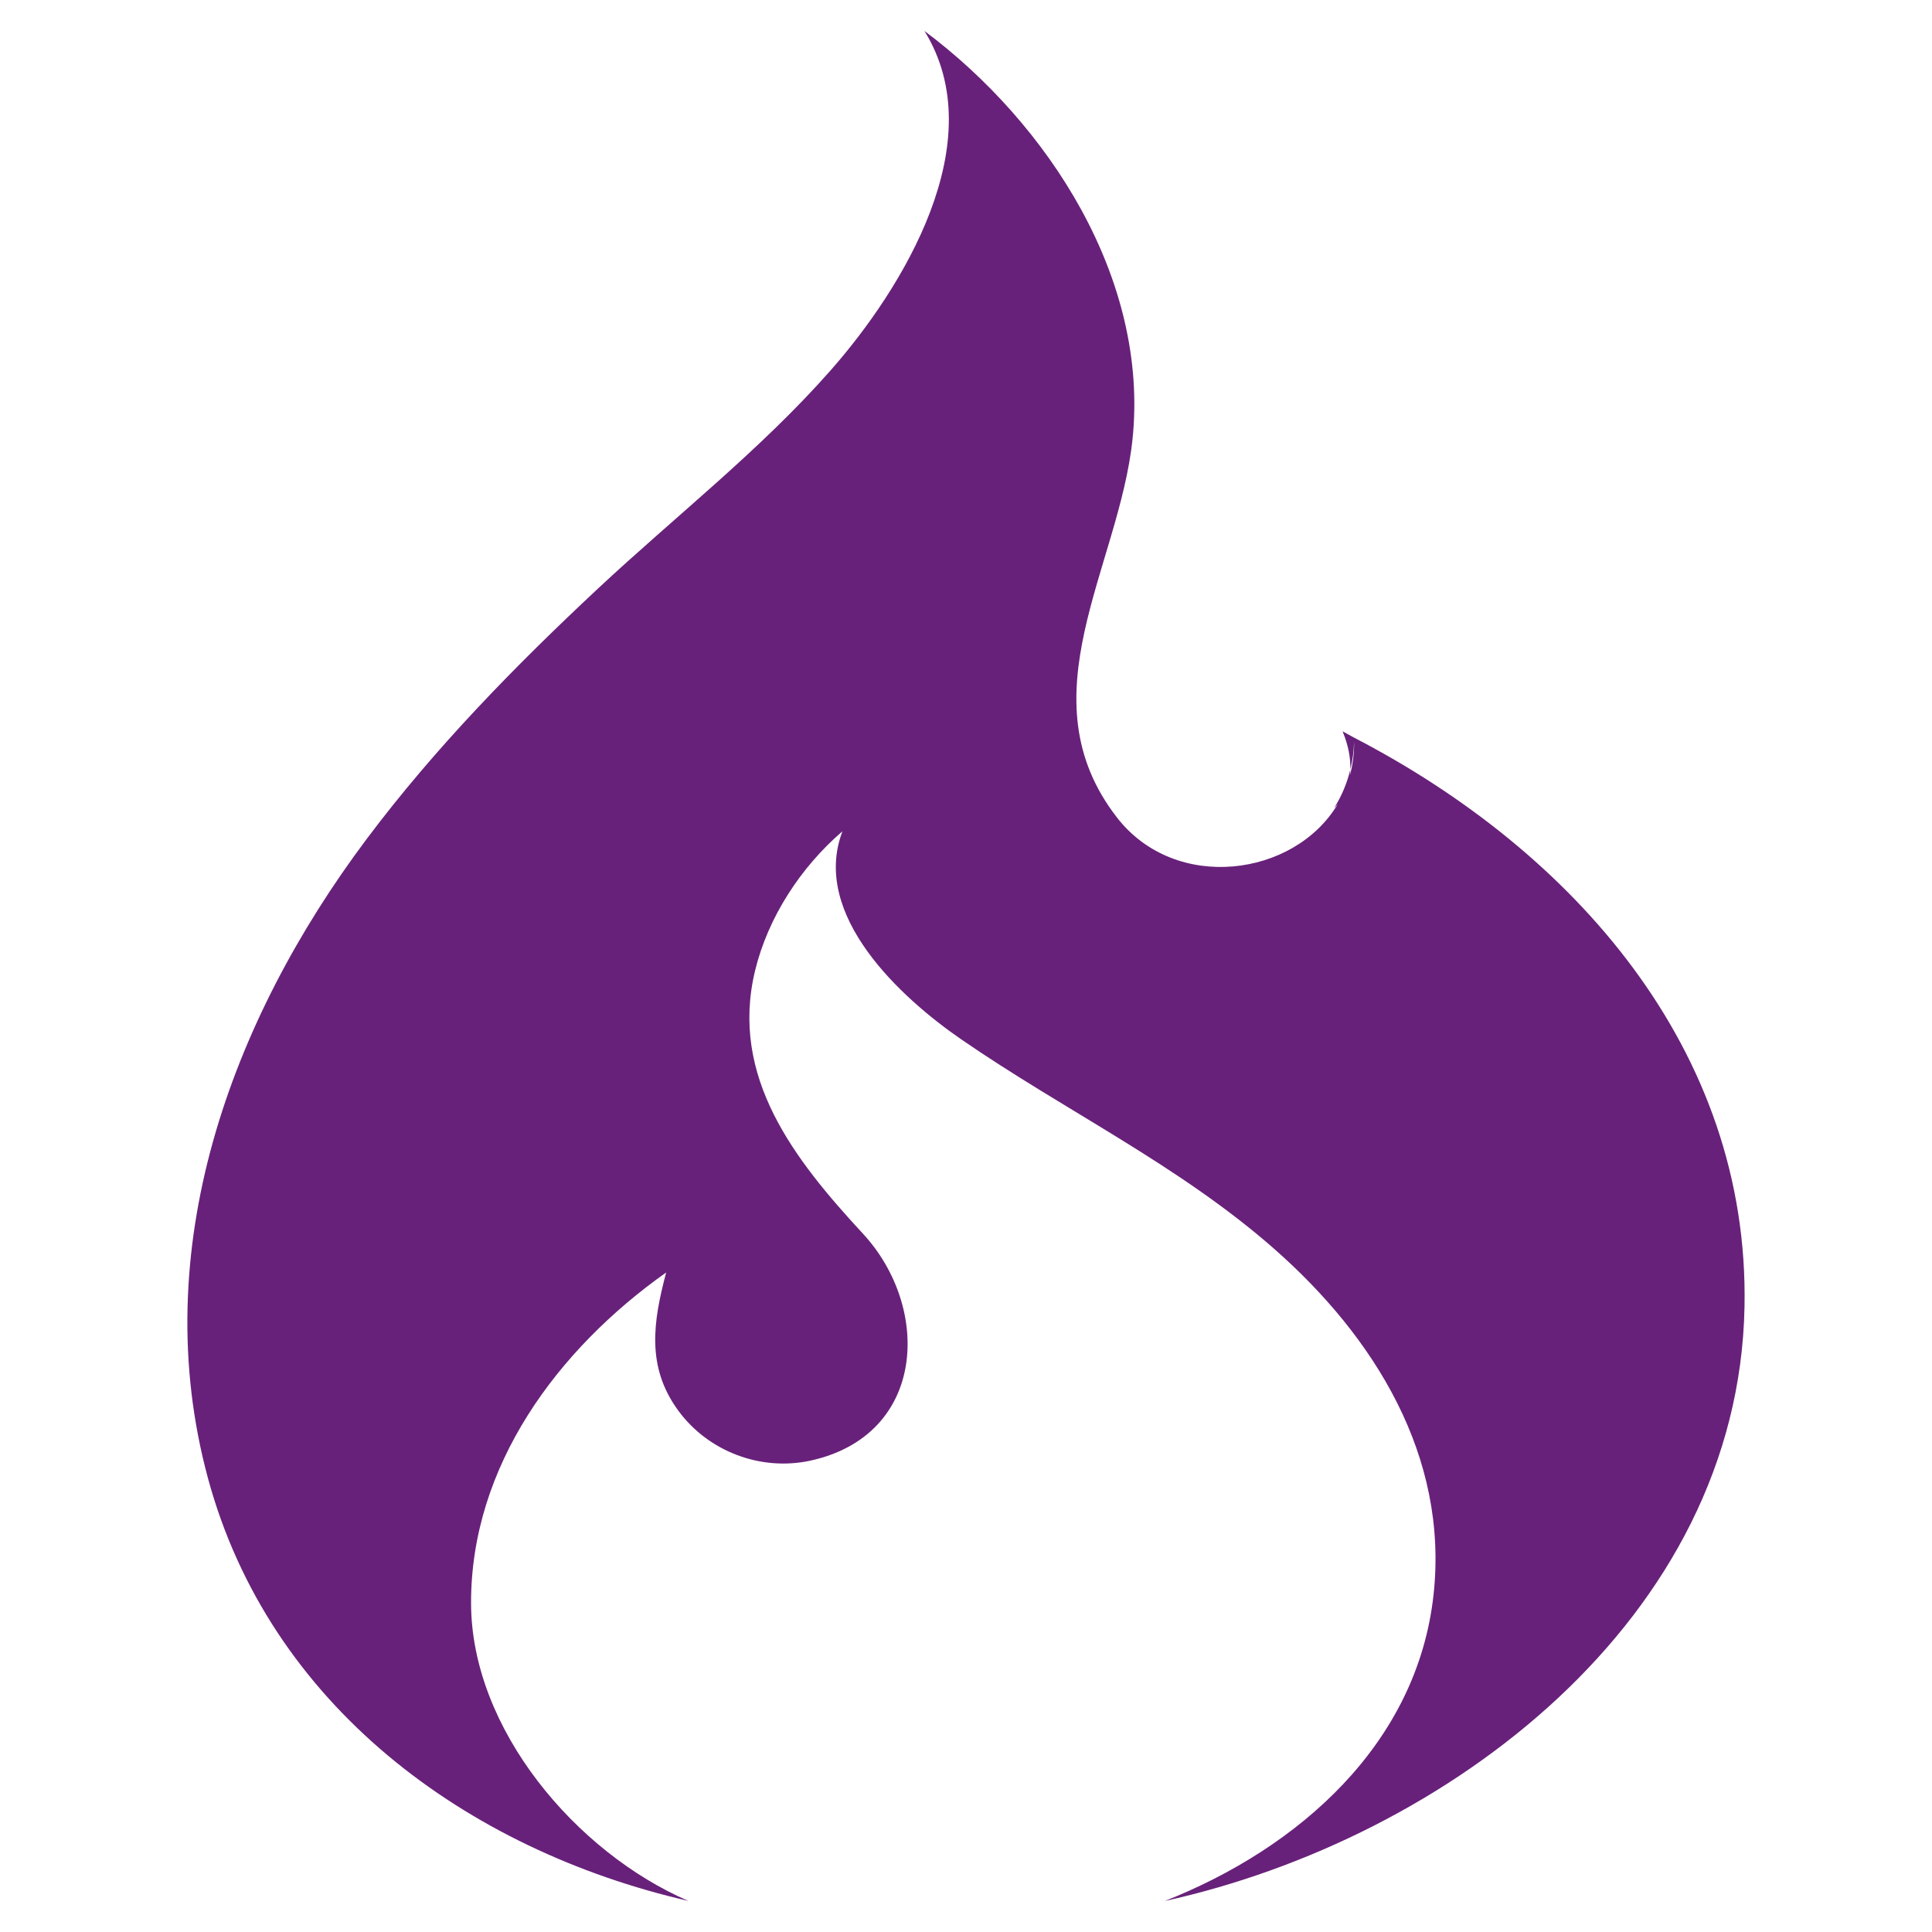
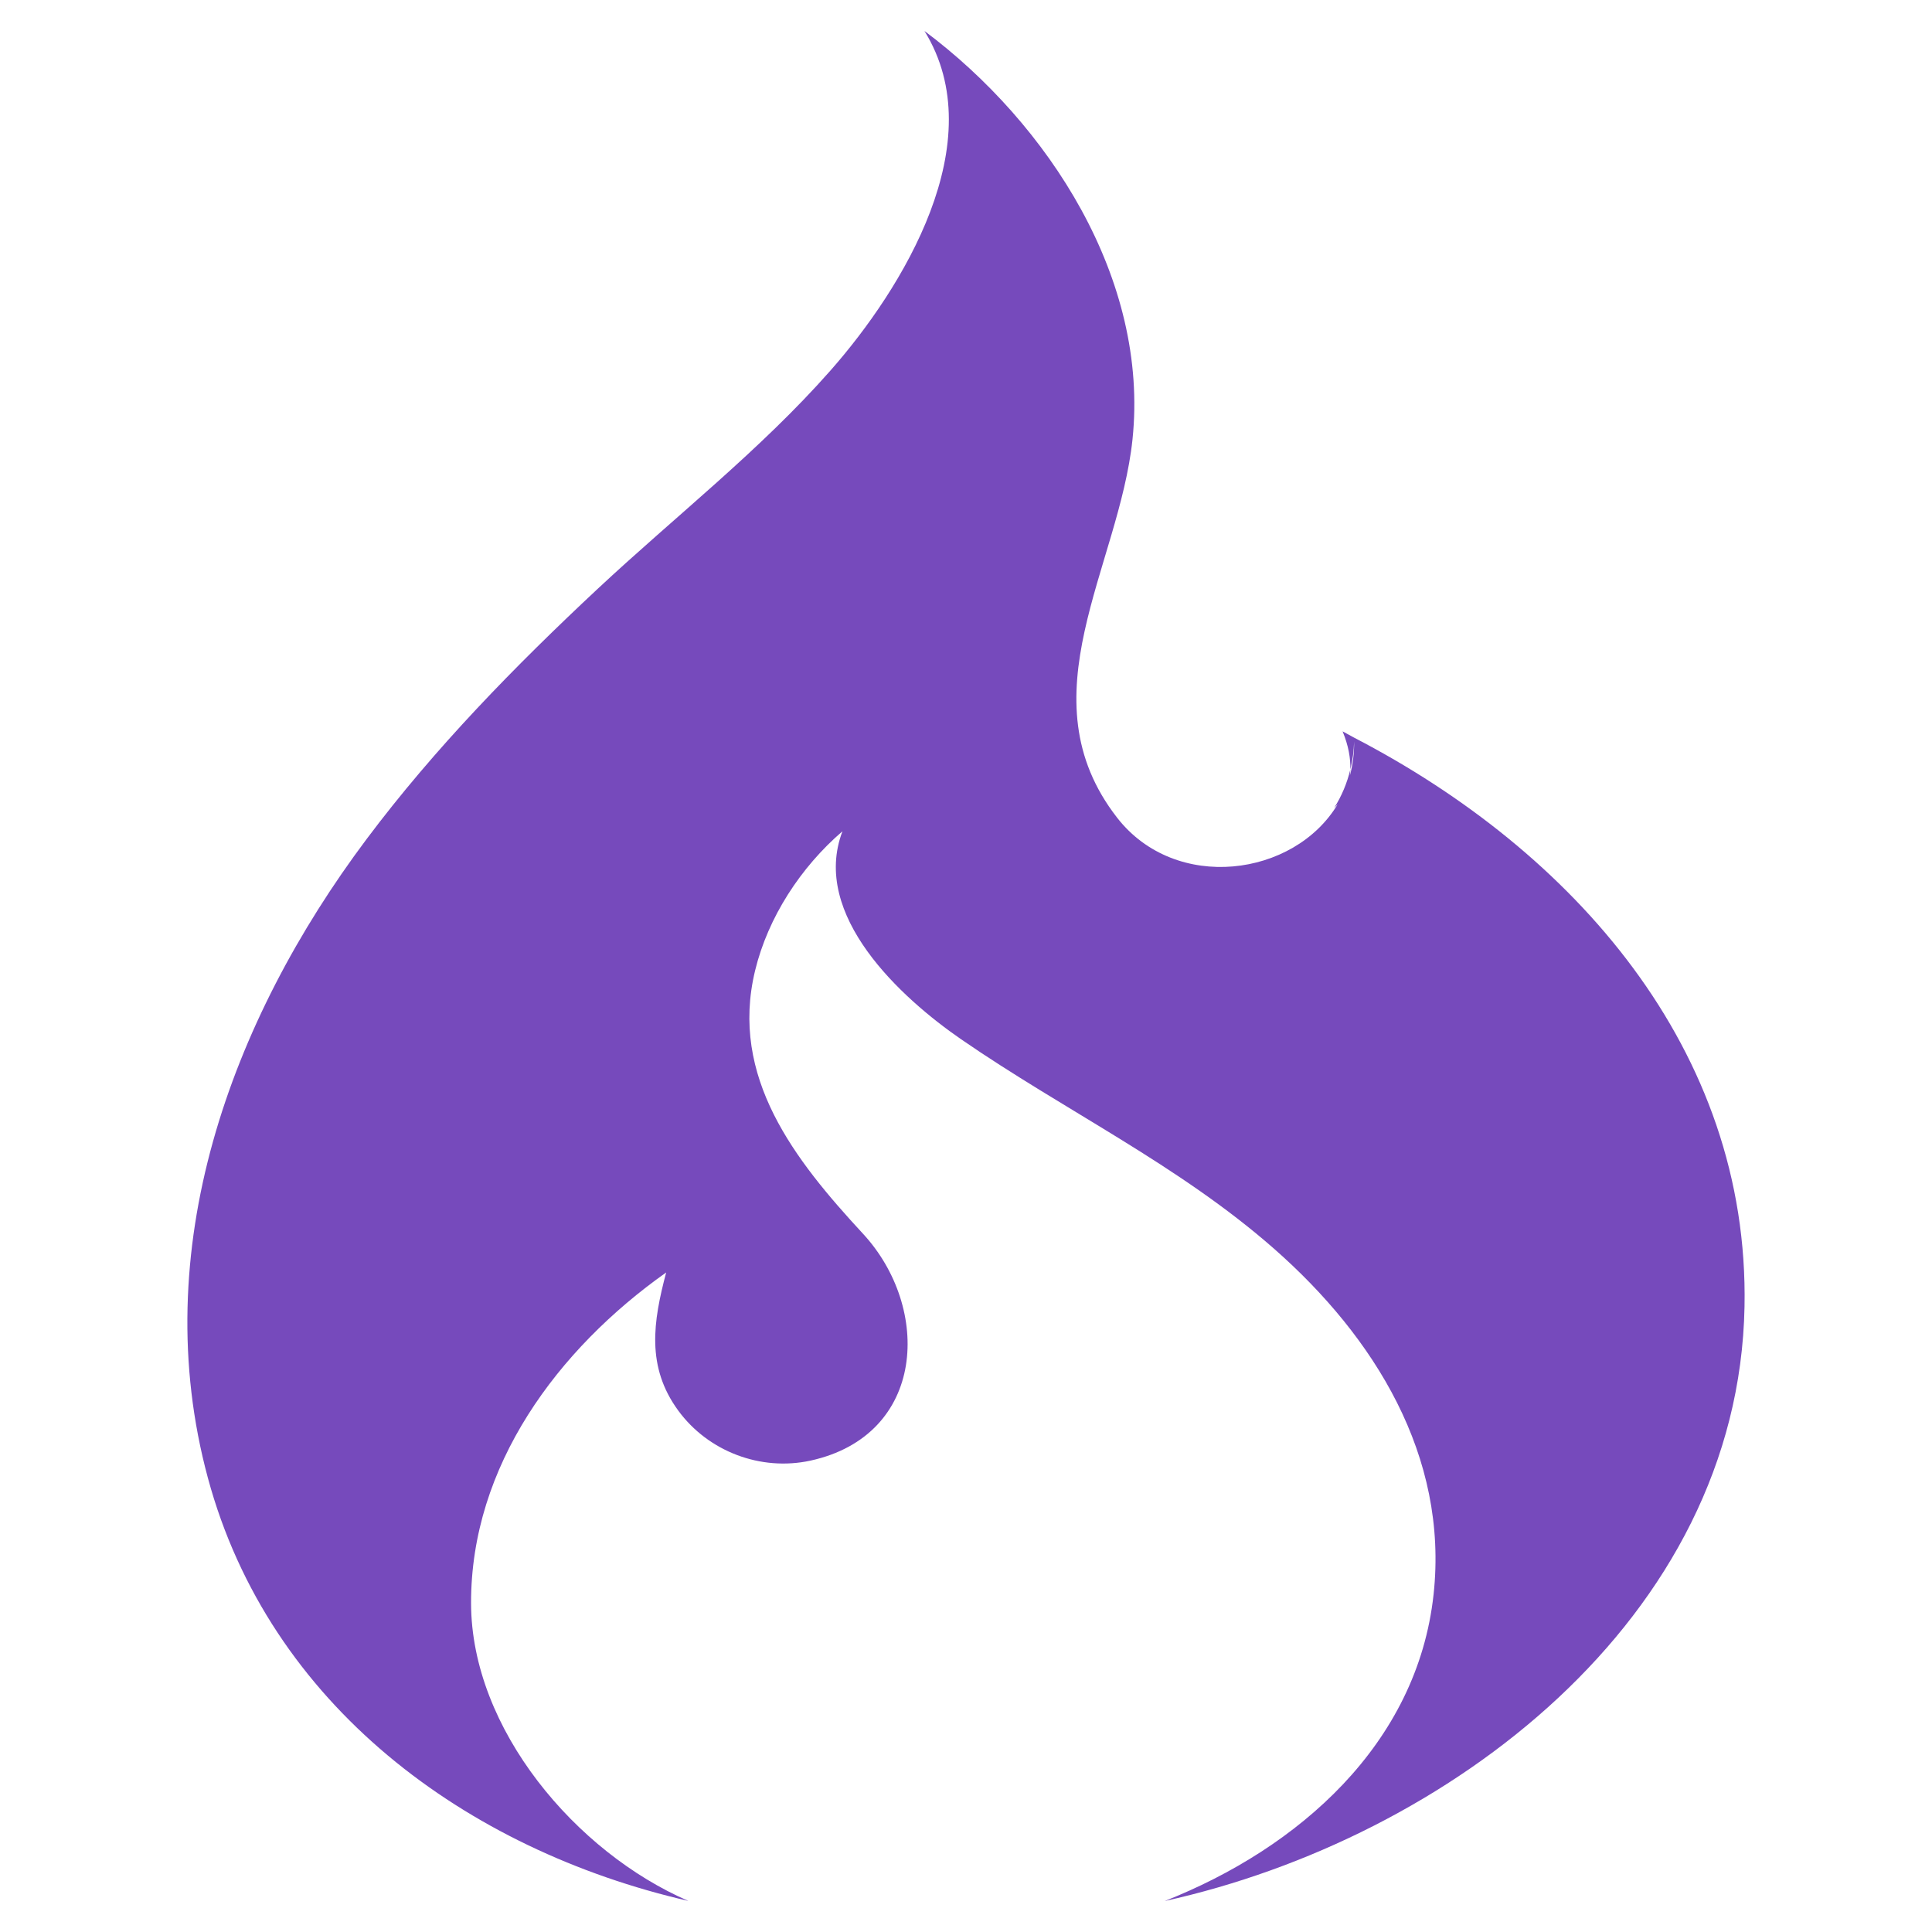
<svg xmlns="http://www.w3.org/2000/svg" viewBox="0 0 128 128">
-   <path fill="#68217a" d="M89.708 48.868l-.758-.414c.399.964.529 1.786.515 2.521a8.627 8.627 0 00.248-1.847 8.22 8.22 0 01-.273 2.231l.025-.385a8.52 8.52 0 01-1.074 2.558l.235-.25c-2.88 4.819-10.737 5.872-14.612.895-6.22-7.99.128-16.604 1.017-25.065 1.111-10.604-5.538-20.899-13.783-27.06 4.541 7.346-1.442 17.066-6.229 22.498-4.642 5.269-10.286 9.667-15.41 14.451-5.503 5.143-10.797 10.555-15.319 16.588-9.049 12.074-14.59 27.26-10.518 42.325 4.068 15.056 17.108 24.639 31.834 28.027-7.429-3.212-14.381-11.373-14.397-19.723-.019-9.106 5.75-16.835 12.927-21.914-.863 3.259-1.334 6.24.803 9.155 1.988 2.711 5.468 4.027 8.753 3.312 7.679-1.679 8.03-10.12 3.479-15.038-4.501-4.868-8.855-10.371-7.143-17.433.858-3.54 3.032-6.854 5.787-9.226-2.118 5.563 3.897 11.049 7.859 13.779 6.876 4.741 14.416 8.325 20.738 13.881 6.648 5.84 11.559 13.736 10.567 22.896-1.076 9.927-8.964 16.832-17.811 20.317 18.696-4.128 38.018-18.639 38.411-39.376.329-17.058-11.373-30.187-25.871-37.703z" />
+   <path fill="#764abc" d="M89.708 48.868l-.758-.414c.399.964.529 1.786.515 2.521a8.627 8.627 0 00.248-1.847 8.22 8.22 0 01-.273 2.231l.025-.385a8.52 8.52 0 01-1.074 2.558l.235-.25c-2.88 4.819-10.737 5.872-14.612.895-6.22-7.99.128-16.604 1.017-25.065 1.111-10.604-5.538-20.899-13.783-27.06 4.541 7.346-1.442 17.066-6.229 22.498-4.642 5.269-10.286 9.667-15.41 14.451-5.503 5.143-10.797 10.555-15.319 16.588-9.049 12.074-14.59 27.26-10.518 42.325 4.068 15.056 17.108 24.639 31.834 28.027-7.429-3.212-14.381-11.373-14.397-19.723-.019-9.106 5.75-16.835 12.927-21.914-.863 3.259-1.334 6.24.803 9.155 1.988 2.711 5.468 4.027 8.753 3.312 7.679-1.679 8.03-10.12 3.479-15.038-4.501-4.868-8.855-10.371-7.143-17.433.858-3.54 3.032-6.854 5.787-9.226-2.118 5.563 3.897 11.049 7.859 13.779 6.876 4.741 14.416 8.325 20.738 13.881 6.648 5.84 11.559 13.736 10.567 22.896-1.076 9.927-8.964 16.832-17.811 20.317 18.696-4.128 38.018-18.639 38.411-39.376.329-17.058-11.373-30.187-25.871-37.703z" />
</svg>
